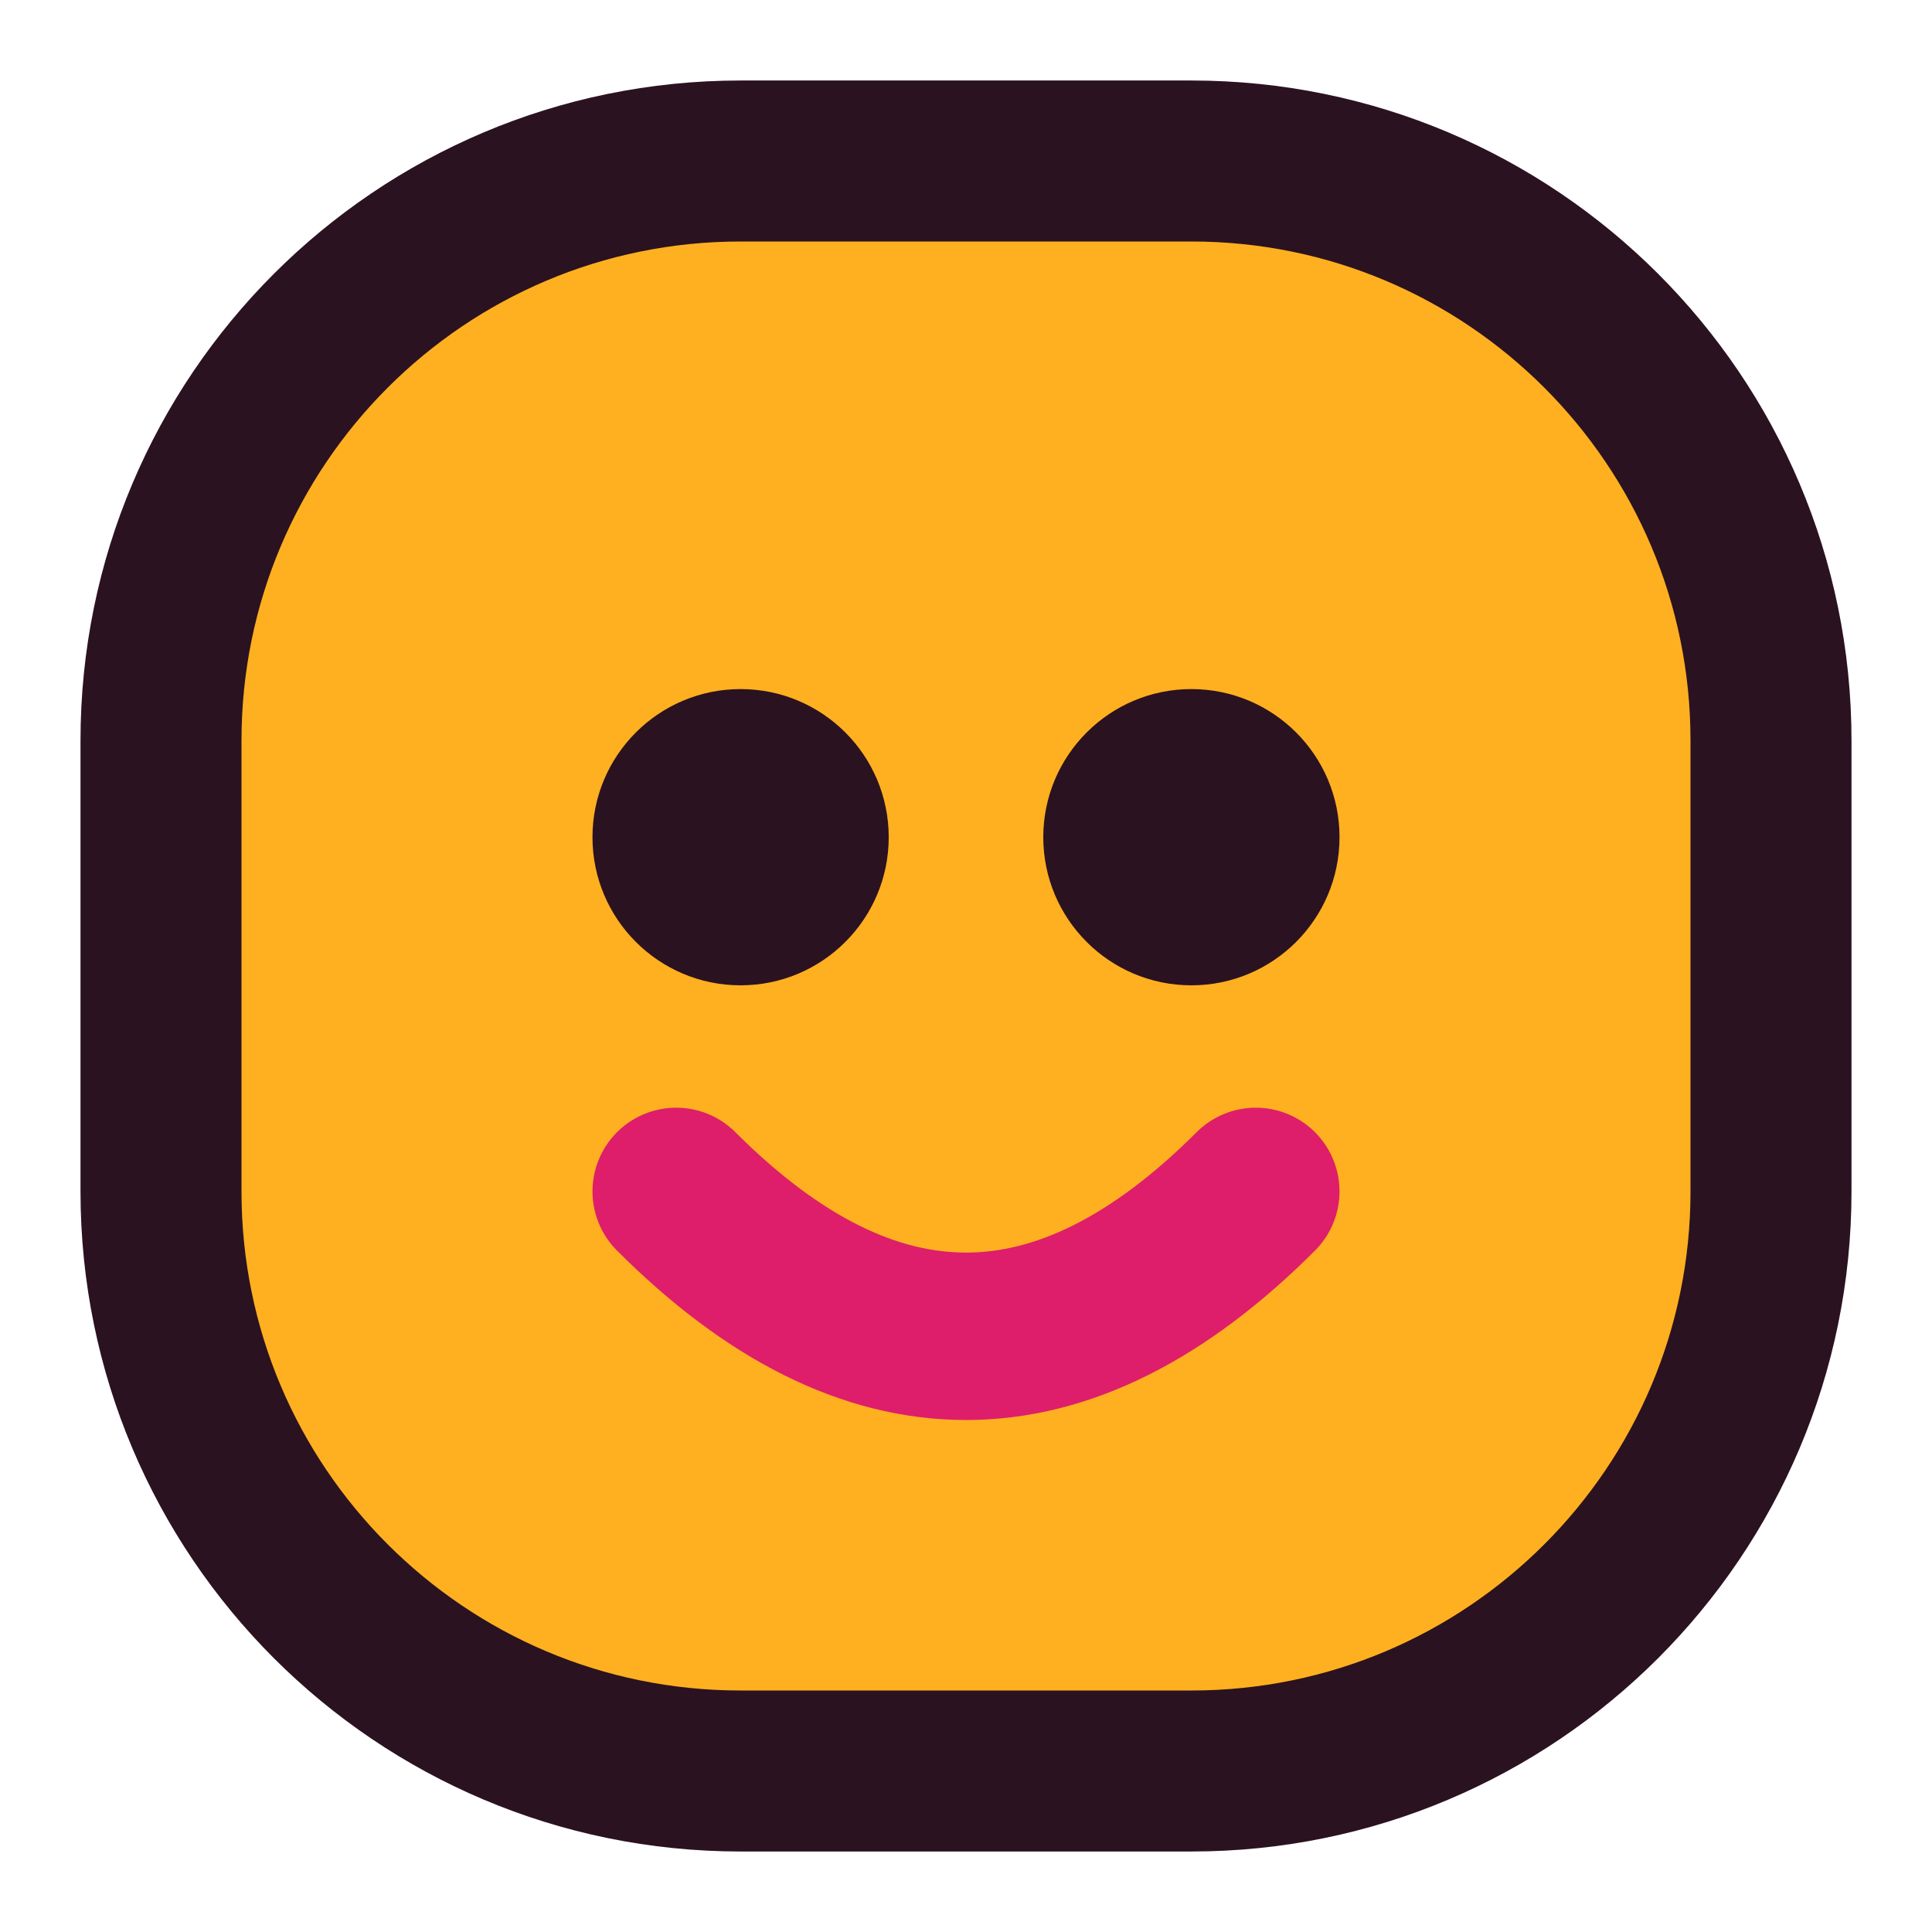
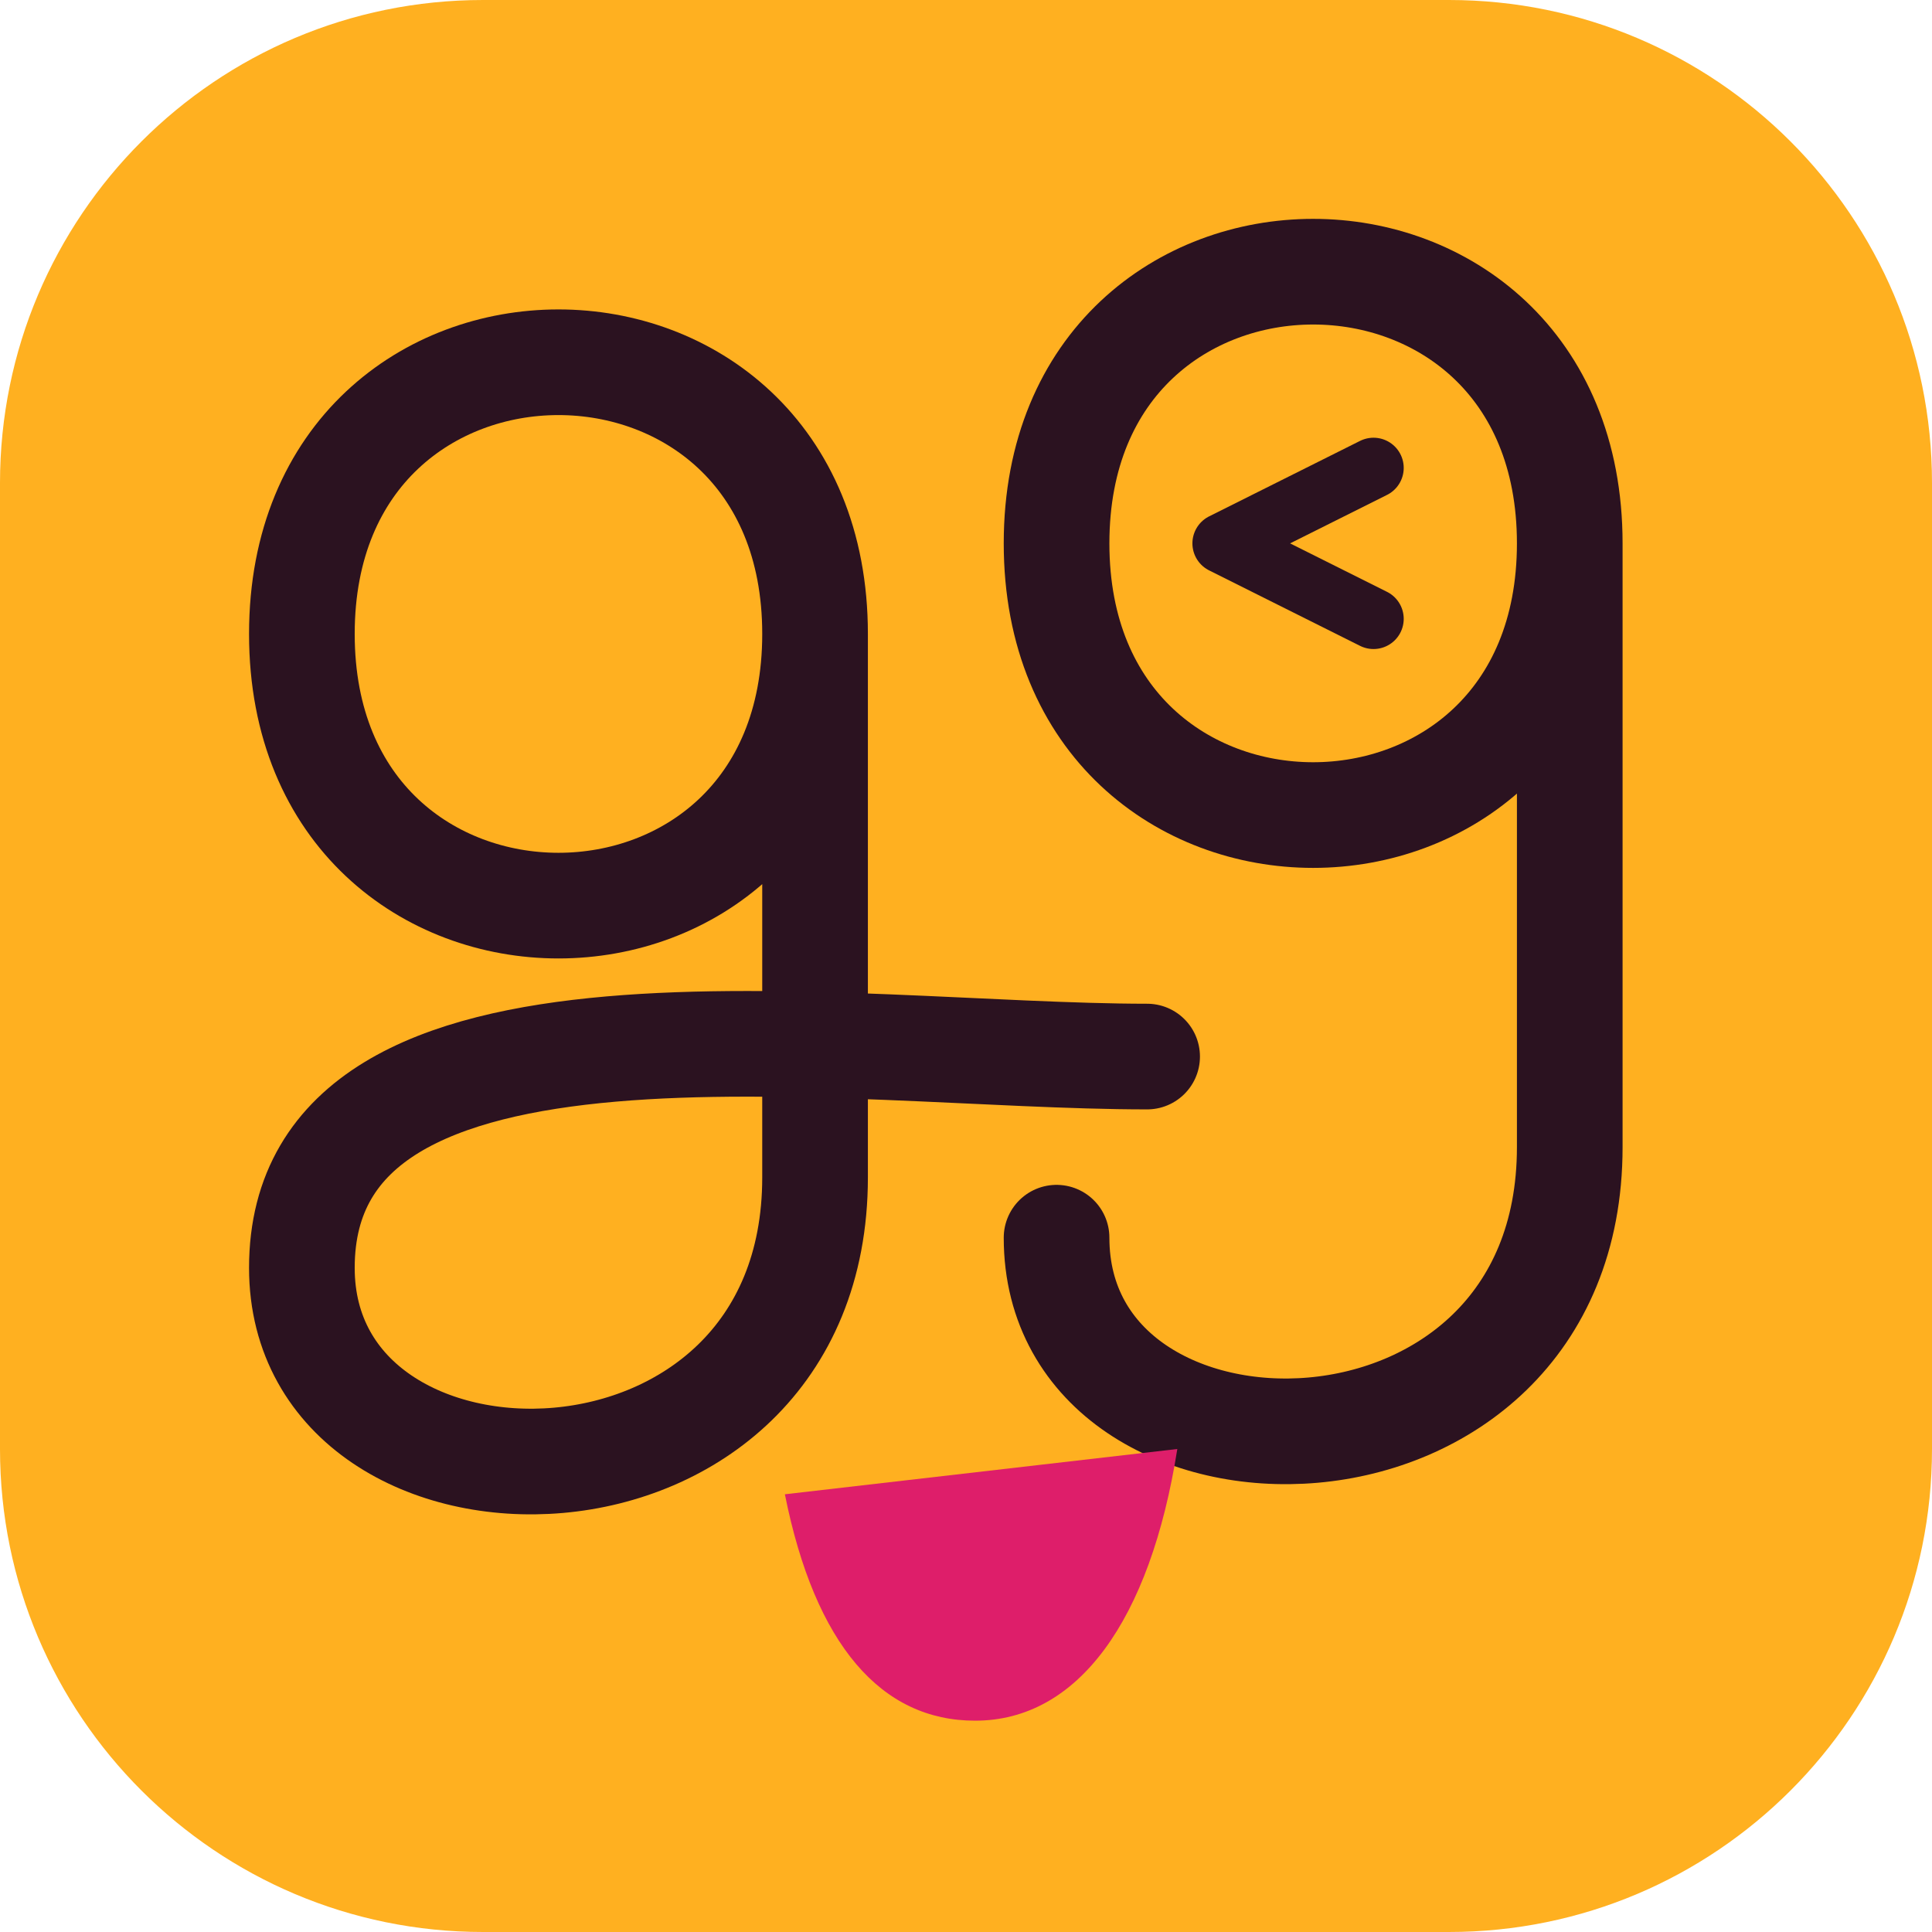
- <svg xmlns="http://www.w3.org/2000/svg" viewBox="0 0 30 30">
-   <rect x="2.5" y="2.5" width="25" height="25" rx="9" fill="#FFB020" stroke="#2B1220" stroke-width="2.5" />
-   <circle cx="11.5" cy="13" r="2.3" fill="#2B1220" />
-   <circle cx="18.5" cy="13" r="2.3" fill="#2B1220" />
-   <path d="M10.5 18.5 Q15 23 19.5 18.5" fill="none" stroke="#DE1E6A" stroke-width="2.6" stroke-linecap="round" />
+ <svg xmlns="http://www.w3.org/2000/svg" viewBox="0 0 64 64" width="64" height="64" role="img" aria-label="giggle games">
+   <rect width="64" height="64" rx="16" fill="#FFB020" />
+   <g transform="translate(6 6)" fill="none" stroke="#2B1220" stroke-width="3.5" stroke-linecap="round" stroke-linejoin="round">
+     <path d="M21 15c0-12-17-12-17 0s17 12 17 0v18c0 12-17 12-17 3 0-10 18-7 28-7" />
+     <path d="M46 12c0-12-17-12-17 0s17 12 17 0v20c0 12-17 12-17 3" />
+   </g>
+   <path d="M45.5 15.5 40.5 18l5 2.5" fill="none" stroke="#2B1220" stroke-width="2" stroke-linecap="round" stroke-linejoin="round" />
+   <path d="M26 49.5 39 48c-.9 5.7-3.3 9-6.7 9-3.1 0-5.3-2.5-6.3-7.5Z" fill="#DE1E6A" />
</svg>
